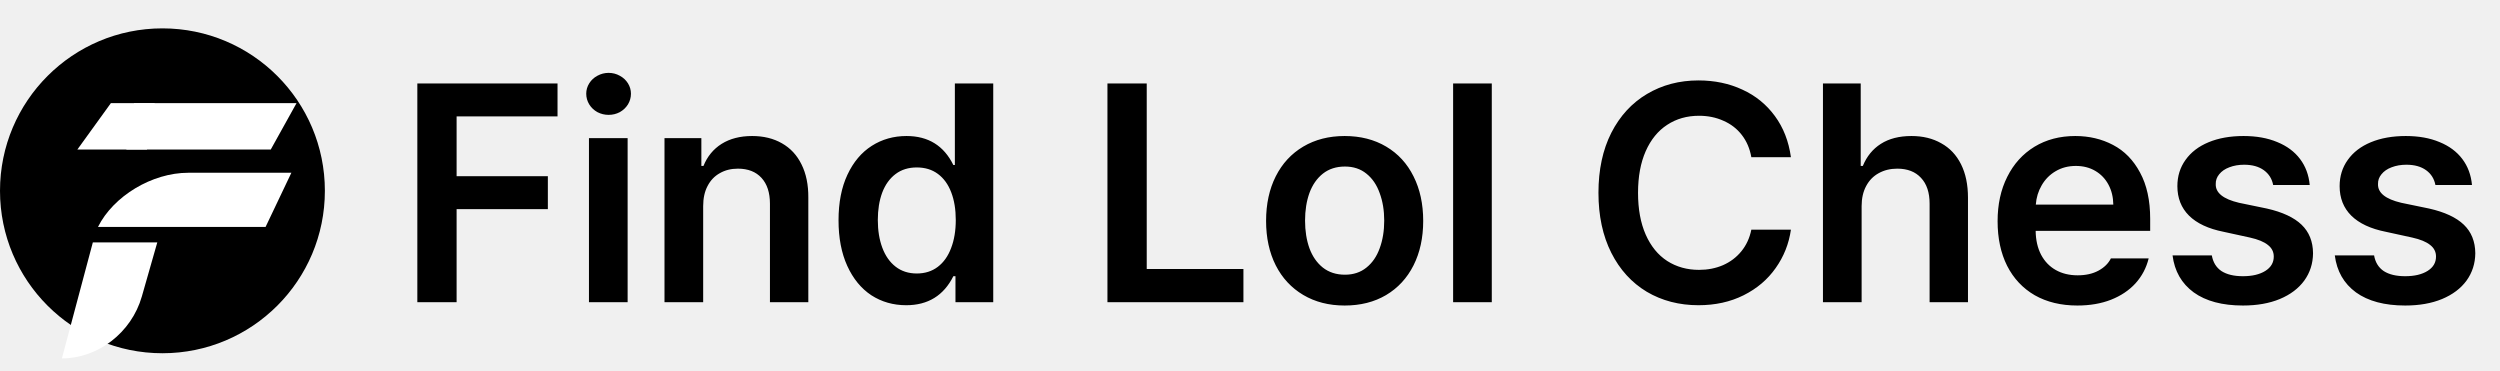
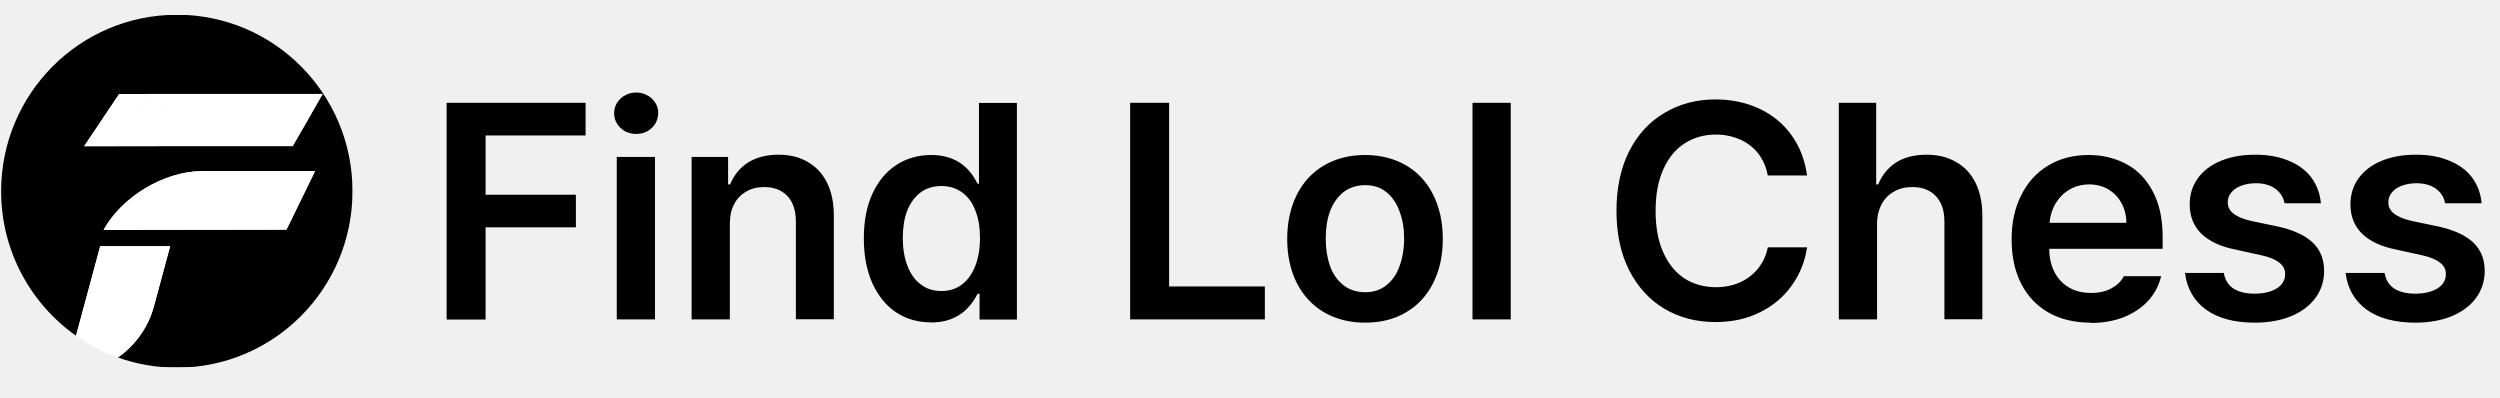
- <svg xmlns="http://www.w3.org/2000/svg" width="182" height="27" viewBox="0 0 182 27" fill="none">
-   <path d="M11.825 25.716C18.357 25.716 23.651 20.422 23.651 13.891C23.651 7.36 18.357 2.065 11.825 2.065C5.294 2.065 0 7.36 0 13.891C0 20.422 5.294 25.716 11.825 25.716Z" fill="black" />
-   <path d="M11.451 17.645L10.325 21.586C9.574 24.214 7.134 26.091 4.506 26.091L6.759 17.645H11.451Z" fill="white" />
-   <path d="M21.212 12.577L19.335 16.519H7.134C8.26 14.267 11.076 12.577 13.704 12.577C14.454 12.577 21.399 12.577 21.399 12.577H21.212Z" fill="white" />
-   <path d="M21.587 7.509L19.71 10.887H9.198L9.761 7.509H21.587Z" fill="white" />
-   <path d="M8.071 7.509H11.262L10.699 10.887H5.631L8.071 7.509Z" fill="white" />
-   <path d="M30.382 6.075H40.588V8.472H33.241V12.828H39.884V15.225H33.241V22H30.382V6.075ZM42.876 10.056H45.691V22H42.876V10.056ZM44.306 8.362C44.02 8.362 43.748 8.296 43.492 8.164C43.242 8.025 43.044 7.838 42.898 7.603C42.751 7.361 42.678 7.101 42.678 6.822C42.678 6.551 42.751 6.298 42.898 6.064C43.044 5.829 43.242 5.646 43.492 5.514C43.748 5.374 44.02 5.305 44.306 5.305C44.599 5.305 44.87 5.374 45.12 5.514C45.369 5.646 45.567 5.829 45.714 6.064C45.86 6.298 45.933 6.551 45.933 6.822C45.933 7.101 45.86 7.361 45.714 7.603C45.567 7.838 45.369 8.025 45.12 8.164C44.87 8.296 44.599 8.362 44.306 8.362ZM51.191 22H48.375V10.056H51.059V12.08H51.213C51.491 11.39 51.931 10.855 52.532 10.474C53.141 10.093 53.882 9.902 54.754 9.902C55.583 9.902 56.305 10.078 56.921 10.43C57.544 10.782 58.021 11.295 58.351 11.97C58.688 12.644 58.853 13.451 58.846 14.389V22H56.052V14.829C56.052 14.023 55.847 13.396 55.436 12.948C55.025 12.501 54.453 12.278 53.72 12.278C53.222 12.278 52.782 12.388 52.401 12.608C52.019 12.82 51.722 13.132 51.51 13.543C51.297 13.946 51.191 14.433 51.191 15.005V22ZM65.972 22.22C65.027 22.22 64.18 21.978 63.432 21.494C62.691 21.003 62.108 20.292 61.683 19.361C61.258 18.429 61.045 17.322 61.045 16.039C61.045 14.749 61.261 13.641 61.694 12.718C62.127 11.794 62.717 11.094 63.465 10.617C64.213 10.14 65.056 9.902 65.995 9.902C67.578 9.902 68.715 10.606 69.404 12.014H69.514V6.075H72.308V22H69.558V20.108H69.404C68.7 21.516 67.556 22.22 65.972 22.22ZM66.742 19.91C67.336 19.91 67.846 19.749 68.271 19.427C68.696 19.104 69.019 18.649 69.239 18.063C69.466 17.476 69.58 16.794 69.58 16.017C69.58 15.247 69.47 14.576 69.25 14.004C69.03 13.425 68.707 12.978 68.282 12.663C67.857 12.347 67.344 12.19 66.742 12.19C66.134 12.19 65.617 12.351 65.192 12.674C64.766 12.996 64.444 13.447 64.224 14.026C64.011 14.606 63.905 15.269 63.905 16.017C63.905 16.78 64.015 17.454 64.235 18.041C64.455 18.627 64.777 19.086 65.203 19.416C65.628 19.745 66.141 19.91 66.742 19.91ZM80.622 6.075H83.482V19.581H90.521V22H80.622V6.075ZM97.89 22.242C96.746 22.242 95.741 21.985 94.876 21.472C94.011 20.959 93.344 20.241 92.874 19.317C92.405 18.385 92.171 17.308 92.171 16.083C92.171 14.851 92.405 13.77 92.874 12.839C93.344 11.907 94.011 11.185 94.876 10.672C95.741 10.159 96.746 9.902 97.89 9.902C99.041 9.902 100.049 10.159 100.914 10.672C101.779 11.185 102.443 11.907 102.905 12.839C103.374 13.77 103.609 14.851 103.609 16.083C103.609 17.308 103.374 18.385 102.905 19.317C102.436 20.248 101.768 20.97 100.903 21.483C100.045 21.989 99.041 22.242 97.89 22.242ZM97.912 19.998C98.528 19.998 99.048 19.826 99.474 19.482C99.906 19.137 100.229 18.668 100.441 18.074C100.661 17.48 100.771 16.809 100.771 16.061C100.771 15.32 100.661 14.653 100.441 14.059C100.229 13.458 99.906 12.985 99.474 12.641C99.048 12.296 98.528 12.124 97.912 12.124C97.281 12.124 96.746 12.296 96.306 12.641C95.873 12.985 95.547 13.454 95.327 14.048C95.115 14.642 95.008 15.313 95.008 16.061C95.008 16.809 95.115 17.48 95.327 18.074C95.547 18.668 95.873 19.137 96.306 19.482C96.746 19.826 97.281 19.998 97.912 19.998ZM108.602 22H105.787V6.075H108.602V22ZM127.497 11.442C127.387 10.819 127.156 10.28 126.804 9.825C126.452 9.37 126.005 9.026 125.463 8.791C124.927 8.549 124.337 8.428 123.692 8.428C122.812 8.428 122.038 8.648 121.371 9.088C120.704 9.521 120.183 10.159 119.809 11.002C119.436 11.845 119.249 12.857 119.249 14.037C119.249 15.225 119.436 16.241 119.809 17.084C120.183 17.927 120.704 18.565 121.371 18.998C122.046 19.43 122.819 19.646 123.692 19.646C124.322 19.646 124.902 19.533 125.43 19.306C125.965 19.071 126.412 18.734 126.771 18.294C127.131 17.854 127.373 17.33 127.497 16.721H130.379C130.232 17.747 129.862 18.679 129.268 19.515C128.682 20.35 127.904 21.01 126.936 21.494C125.969 21.978 124.872 22.22 123.648 22.22C122.247 22.22 120.994 21.894 119.886 21.241C118.787 20.581 117.925 19.636 117.302 18.404C116.679 17.165 116.367 15.709 116.367 14.037C116.367 12.358 116.679 10.903 117.302 9.671C117.932 8.439 118.798 7.497 119.897 6.844C121.005 6.185 122.255 5.855 123.648 5.855C124.821 5.855 125.888 6.078 126.848 6.526C127.809 6.965 128.597 7.607 129.213 8.45C129.829 9.286 130.218 10.283 130.379 11.442H127.497ZM135.526 22H132.711V6.075H135.46V12.08H135.614C135.9 11.383 136.336 10.848 136.923 10.474C137.517 10.093 138.261 9.902 139.156 9.902C139.984 9.902 140.706 10.078 141.322 10.43C141.946 10.774 142.426 11.284 142.763 11.959C143.1 12.633 143.269 13.444 143.269 14.389V22H140.475V14.829C140.475 14.015 140.266 13.389 139.849 12.948C139.438 12.501 138.862 12.278 138.122 12.278C137.616 12.278 137.165 12.388 136.769 12.608C136.38 12.82 136.076 13.132 135.856 13.543C135.636 13.953 135.526 14.441 135.526 15.005V22ZM151.232 22.242C150.044 22.242 149.01 21.993 148.13 21.494C147.258 20.988 146.587 20.273 146.118 19.35C145.656 18.426 145.425 17.344 145.425 16.105C145.425 14.881 145.659 13.803 146.129 12.872C146.598 11.933 147.258 11.204 148.108 10.683C148.966 10.162 149.956 9.902 151.078 9.902C152.09 9.902 153.006 10.118 153.827 10.551C154.656 10.983 155.312 11.654 155.796 12.564C156.287 13.466 156.533 14.587 156.533 15.929V16.809H148.196C148.204 17.476 148.336 18.055 148.592 18.547C148.849 19.031 149.204 19.401 149.659 19.657C150.114 19.914 150.645 20.043 151.254 20.043C151.848 20.043 152.354 19.929 152.772 19.701C153.19 19.474 153.49 19.177 153.673 18.811H156.423C156.254 19.5 155.935 20.105 155.466 20.625C154.997 21.139 154.399 21.538 153.673 21.824C152.955 22.103 152.141 22.242 151.232 22.242ZM153.849 14.895C153.842 14.353 153.725 13.869 153.497 13.444C153.27 13.018 152.951 12.685 152.541 12.443C152.13 12.201 151.657 12.08 151.122 12.08C150.572 12.08 150.081 12.208 149.648 12.465C149.223 12.714 148.886 13.055 148.636 13.488C148.387 13.913 148.244 14.382 148.207 14.895H153.849ZM165.486 13.466C165.398 13.011 165.17 12.652 164.804 12.388C164.437 12.124 163.961 11.992 163.374 11.992C162.978 11.992 162.619 12.054 162.296 12.179C161.981 12.296 161.735 12.465 161.559 12.685C161.383 12.897 161.299 13.136 161.306 13.399C161.284 14.037 161.849 14.492 163 14.763L165.024 15.181C166.16 15.438 167.003 15.83 167.553 16.358C168.103 16.886 168.382 17.579 168.389 18.437C168.382 19.185 168.169 19.848 167.751 20.427C167.333 20.999 166.74 21.447 165.97 21.769C165.207 22.084 164.313 22.242 163.286 22.242C161.783 22.242 160.588 21.923 159.701 21.285C158.821 20.64 158.307 19.742 158.161 18.591H161.02C161.108 19.097 161.343 19.478 161.724 19.735C162.113 19.984 162.633 20.108 163.286 20.108C163.961 20.108 164.503 19.98 164.914 19.724C165.324 19.467 165.53 19.119 165.53 18.679C165.53 18.334 165.387 18.052 165.101 17.832C164.822 17.605 164.386 17.425 163.792 17.293L161.878 16.875C160.771 16.655 159.932 16.263 159.36 15.698C158.795 15.134 158.513 14.419 158.513 13.553C158.513 12.828 158.711 12.19 159.107 11.64C159.503 11.082 160.064 10.653 160.789 10.353C161.515 10.052 162.362 9.902 163.33 9.902C164.269 9.902 165.086 10.049 165.783 10.342C166.487 10.628 167.04 11.039 167.443 11.574C167.847 12.109 168.081 12.74 168.147 13.466H165.486ZM177.298 13.466C177.21 13.011 176.983 12.652 176.616 12.388C176.249 12.124 175.773 11.992 175.186 11.992C174.79 11.992 174.431 12.054 174.108 12.179C173.793 12.296 173.548 12.465 173.372 12.685C173.196 12.897 173.111 13.136 173.119 13.399C173.097 14.037 173.661 14.492 174.812 14.763L176.836 15.181C177.973 15.438 178.816 15.83 179.366 16.358C179.916 16.886 180.194 17.579 180.202 18.437C180.194 19.185 179.982 19.848 179.564 20.427C179.146 20.999 178.552 21.447 177.782 21.769C177.019 22.084 176.125 22.242 175.098 22.242C173.595 22.242 172.4 21.923 171.513 21.285C170.633 20.64 170.12 19.742 169.973 18.591H172.833C172.921 19.097 173.155 19.478 173.537 19.735C173.925 19.984 174.446 20.108 175.098 20.108C175.773 20.108 176.315 19.98 176.726 19.724C177.137 19.467 177.342 19.119 177.342 18.679C177.342 18.334 177.199 18.052 176.913 17.832C176.634 17.605 176.198 17.425 175.604 17.293L173.69 16.875C172.583 16.655 171.744 16.263 171.172 15.698C170.607 15.134 170.325 14.419 170.325 13.553C170.325 12.828 170.523 12.19 170.919 11.64C171.315 11.082 171.876 10.653 172.602 10.353C173.328 10.052 174.174 9.902 175.142 9.902C176.081 9.902 176.898 10.049 177.595 10.342C178.299 10.628 178.852 11.039 179.256 11.574C179.659 12.109 179.894 12.74 179.96 13.466H177.298Z" fill="black" />
+ <svg xmlns="http://www.w3.org/2000/svg" width="170" height="27" viewBox="0 0 170 27" fill="none">
+   <path d="M21.21 12.58L19.33 16.52H7.13C8.26 14.27 11.07 12.58 13.7 12.58H21.4H21.21Z" fill="white" />
+   <path d="M21.59 7.51L19.71 10.89H9.2L9.76 7.51H21.59Z" fill="white" />
+   <path d="M8.07 7.51H11.26L10.7 10.89H5.63L8.07 7.51Z" fill="white" />
+   <path d="M30.38 6.99H39.82V9.21H33.02V13.24H39.16V15.46H33.02V21.73H30.37V6.99H30.38ZM41.94 10.67H44.54V21.72H41.94V10.67ZM43.26 9.11C43 9.11 42.74 9.05 42.51 8.93C42.28 8.8 42.1 8.63 41.96 8.41C41.82 8.19 41.76 7.95 41.76 7.69C41.76 7.43 41.83 7.21 41.96 6.99C42.1 6.77 42.28 6.6 42.51 6.48C42.75 6.35 43 6.29 43.26 6.29C43.52 6.29 43.78 6.35 44.01 6.48C44.24 6.6 44.42 6.77 44.56 6.99C44.7 7.21 44.76 7.44 44.76 7.69C44.76 7.94 44.69 8.19 44.56 8.41C44.42 8.63 44.24 8.8 44.01 8.93C43.78 9.05 43.53 9.11 43.26 9.11ZM49.63 21.72H47.03V10.67H49.51V12.54H49.65C49.91 11.9 50.31 11.41 50.87 11.05C51.43 10.7 52.12 10.52 52.92 10.52C53.72 10.52 54.35 10.68 54.92 11.01C55.5 11.34 55.94 11.81 56.24 12.43C56.55 13.05 56.7 13.8 56.7 14.67V21.71H54.12V15.08C54.12 14.33 53.93 13.75 53.55 13.34C53.17 12.93 52.64 12.72 51.96 12.72C51.5 12.72 51.09 12.82 50.74 13.03C50.39 13.23 50.11 13.51 49.92 13.89C49.72 14.26 49.63 14.71 49.63 15.24V21.71V21.72ZM63.3 21.92C62.43 21.92 61.64 21.7 60.95 21.25C60.27 20.8 59.73 20.14 59.33 19.28C58.94 18.42 58.74 17.39 58.74 16.21C58.74 15.03 58.94 13.99 59.34 13.14C59.74 12.29 60.29 11.64 60.98 11.2C61.67 10.76 62.45 10.54 63.32 10.54C64.78 10.54 65.84 11.19 66.47 12.49H66.57V7H69.15V21.73H66.61V19.98H66.47C65.82 21.28 64.76 21.93 63.3 21.93V21.92ZM64.01 19.79C64.56 19.79 65.03 19.64 65.42 19.34C65.81 19.04 66.11 18.62 66.32 18.08C66.53 17.54 66.64 16.91 66.64 16.19C66.64 15.47 66.54 14.86 66.33 14.33C66.13 13.79 65.83 13.38 65.43 13.09C65.04 12.8 64.56 12.65 64.01 12.65C63.46 12.65 62.97 12.8 62.58 13.1C62.19 13.4 61.89 13.82 61.68 14.35C61.48 14.89 61.39 15.5 61.39 16.19C61.39 16.88 61.49 17.52 61.7 18.06C61.9 18.6 62.2 19.03 62.6 19.33C62.99 19.64 63.47 19.79 64.02 19.79H64.01ZM76.85 6.99H79.5V19.48H86.01V21.72H76.85V6.99ZM92.82 21.94C91.76 21.94 90.83 21.7 90.03 21.23C89.23 20.76 88.61 20.09 88.18 19.24C87.75 18.38 87.53 17.38 87.53 16.25C87.53 15.12 87.75 14.11 88.18 13.25C88.61 12.39 89.23 11.72 90.03 11.25C90.83 10.78 91.76 10.54 92.82 10.54C93.88 10.54 94.82 10.78 95.62 11.25C96.42 11.72 97.03 12.39 97.46 13.25C97.89 14.11 98.11 15.11 98.11 16.25C98.11 17.39 97.89 18.38 97.46 19.24C97.03 20.1 96.41 20.77 95.61 21.24C94.82 21.71 93.89 21.94 92.82 21.94ZM92.84 19.87C93.41 19.87 93.89 19.71 94.28 19.39C94.68 19.07 94.98 18.64 95.17 18.09C95.37 17.54 95.48 16.92 95.48 16.23C95.48 15.54 95.38 14.93 95.17 14.38C94.97 13.82 94.68 13.39 94.28 13.07C93.89 12.75 93.41 12.59 92.84 12.59C92.27 12.59 91.76 12.75 91.35 13.07C90.95 13.39 90.65 13.82 90.44 14.37C90.24 14.92 90.15 15.54 90.15 16.23C90.15 16.92 90.25 17.54 90.44 18.09C90.64 18.64 90.95 19.07 91.35 19.39C91.76 19.71 92.25 19.87 92.84 19.87ZM102.73 21.72H100.13V6.99H102.73V21.72ZM120.21 11.95C120.11 11.37 119.89 10.88 119.57 10.45C119.24 10.03 118.83 9.71 118.33 9.49C117.83 9.27 117.29 9.15 116.69 9.15C115.88 9.15 115.16 9.35 114.54 9.76C113.92 10.16 113.44 10.75 113.1 11.53C112.75 12.31 112.58 13.25 112.58 14.34C112.58 15.43 112.75 16.38 113.1 17.16C113.45 17.94 113.93 18.53 114.54 18.93C115.16 19.33 115.88 19.53 116.69 19.53C117.27 19.53 117.81 19.42 118.3 19.21C118.79 18.99 119.21 18.68 119.54 18.27C119.87 17.86 120.1 17.38 120.21 16.82H122.88C122.74 17.77 122.4 18.63 121.85 19.4C121.31 20.17 120.59 20.78 119.69 21.23C118.8 21.68 117.78 21.9 116.65 21.9C115.35 21.9 114.2 21.6 113.17 20.99C112.15 20.38 111.36 19.5 110.78 18.37C110.2 17.22 109.92 15.88 109.92 14.33C109.92 12.78 110.21 11.43 110.78 10.29C111.36 9.15 112.16 8.28 113.18 7.68C114.2 7.07 115.36 6.76 116.65 6.76C117.73 6.76 118.72 6.97 119.61 7.38C120.5 7.79 121.23 8.38 121.8 9.16C122.37 9.93 122.73 10.86 122.88 11.93H120.21V11.95ZM127.64 21.72H125.04V6.99H127.58V12.54H127.72C127.98 11.9 128.39 11.4 128.93 11.05C129.48 10.7 130.17 10.52 131 10.52C131.77 10.52 132.43 10.68 133 11.01C133.58 11.33 134.02 11.8 134.33 12.42C134.64 13.04 134.8 13.79 134.8 14.67V21.71H132.22V15.08C132.22 14.33 132.03 13.75 131.64 13.34C131.26 12.93 130.73 12.72 130.04 12.72C129.57 12.72 129.15 12.82 128.79 13.03C128.43 13.23 128.15 13.51 127.95 13.89C127.75 14.27 127.64 14.72 127.64 15.24V21.71V21.72ZM142.16 21.94C141.06 21.94 140.1 21.71 139.29 21.25C138.48 20.78 137.86 20.12 137.43 19.27C137 18.42 136.79 17.42 136.79 16.27C136.79 15.12 137.01 14.14 137.44 13.28C137.87 12.41 138.48 11.74 139.27 11.26C140.06 10.78 140.98 10.54 142.02 10.54C142.96 10.54 143.8 10.74 144.56 11.14C145.33 11.54 145.93 12.16 146.38 13C146.83 13.83 147.06 14.87 147.06 16.11V16.92H139.35C139.35 17.54 139.48 18.07 139.72 18.53C139.96 18.98 140.29 19.32 140.71 19.56C141.13 19.8 141.62 19.92 142.19 19.92C142.76 19.92 143.21 19.81 143.59 19.6C143.97 19.39 144.25 19.12 144.42 18.78H146.96C146.8 19.42 146.51 19.98 146.07 20.46C145.64 20.93 145.08 21.3 144.41 21.57C143.75 21.83 142.99 21.96 142.15 21.96L142.16 21.94ZM144.59 15.15C144.59 14.65 144.48 14.2 144.26 13.81C144.05 13.42 143.75 13.11 143.38 12.88C143 12.66 142.56 12.54 142.07 12.54C141.58 12.54 141.11 12.66 140.71 12.9C140.32 13.13 140.01 13.45 139.77 13.85C139.54 14.24 139.41 14.68 139.37 15.15H144.59ZM155.35 13.83C155.27 13.41 155.06 13.08 154.72 12.83C154.38 12.59 153.94 12.46 153.4 12.46C153.03 12.46 152.7 12.52 152.4 12.63C152.11 12.74 151.88 12.89 151.72 13.1C151.56 13.3 151.48 13.52 151.49 13.76C151.47 14.35 151.99 14.77 153.06 15.02L154.93 15.41C155.98 15.65 156.76 16.01 157.27 16.5C157.78 16.99 158.04 17.63 158.04 18.42C158.04 19.11 157.84 19.73 157.45 20.26C157.06 20.79 156.51 21.2 155.8 21.5C155.09 21.79 154.27 21.94 153.32 21.94C151.93 21.94 150.82 21.64 150 21.05C149.19 20.45 148.71 19.62 148.58 18.56H151.22C151.3 19.03 151.52 19.38 151.87 19.62C152.23 19.85 152.71 19.97 153.31 19.97C153.91 19.97 154.44 19.85 154.82 19.61C155.2 19.37 155.39 19.05 155.39 18.64C155.39 18.32 155.26 18.06 154.99 17.86C154.73 17.65 154.33 17.48 153.78 17.36L152.01 16.97C150.99 16.77 150.21 16.4 149.68 15.88C149.16 15.36 148.9 14.7 148.9 13.9C148.9 13.23 149.08 12.64 149.45 12.13C149.82 11.61 150.34 11.22 151.01 10.94C151.68 10.66 152.46 10.52 153.36 10.52C154.26 10.52 154.98 10.66 155.63 10.93C156.28 11.19 156.79 11.57 157.17 12.07C157.54 12.57 157.76 13.15 157.82 13.82H155.36L155.35 13.83ZM166.27 13.83C166.19 13.41 165.98 13.08 165.64 12.83C165.3 12.59 164.86 12.46 164.32 12.46C163.95 12.46 163.62 12.52 163.32 12.63C163.03 12.74 162.8 12.89 162.64 13.1C162.48 13.3 162.4 13.52 162.41 13.76C162.39 14.35 162.91 14.77 163.98 15.02L165.85 15.41C166.9 15.65 167.68 16.01 168.19 16.5C168.7 16.99 168.96 17.63 168.96 18.42C168.96 19.11 168.76 19.73 168.37 20.26C167.98 20.79 167.43 21.2 166.72 21.5C166.01 21.79 165.19 21.94 164.24 21.94C162.85 21.94 161.74 21.64 160.92 21.05C160.11 20.45 159.63 19.62 159.5 18.56H162.15C162.23 19.03 162.45 19.38 162.8 19.62C163.16 19.85 163.64 19.97 164.24 19.97C164.84 19.97 165.37 19.85 165.75 19.61C166.13 19.37 166.32 19.05 166.32 18.64C166.32 18.32 166.19 18.06 165.92 17.86C165.66 17.65 165.26 17.48 164.71 17.36L162.94 16.97C161.92 16.77 161.14 16.4 160.61 15.88C160.09 15.36 159.83 14.7 159.83 13.9C159.83 13.23 160.01 12.64 160.38 12.13C160.75 11.61 161.27 11.22 161.94 10.94C162.61 10.66 163.39 10.52 164.29 10.52C165.19 10.52 165.91 10.66 166.56 10.93C167.21 11.19 167.72 11.57 168.1 12.07C168.47 12.57 168.69 13.15 168.75 13.82H166.29L166.27 13.83Z" fill="black" />
+   <g clip-path="url(#clip0_1399_1543)">
+     <mask id="mask0_1399_1543" style="mask-type:luminance" maskUnits="userSpaceOnUse" x="0" y="1" width="24" height="24">
+       <path d="M24 1H0V25H24V1Z" fill="white" />
+     </mask>
+     <g mask="url(#mask0_1399_1543)">
+       <path d="M12.023 1.005C5.425 1.005 0.077 6.377 0.077 13.005C0.077 17.07 2.091 20.658 5.169 22.831L6.815 16.738H11.571L10.47 20.813C10.079 22.269 9.184 23.487 8.013 24.307C9.267 24.756 10.615 25 12.023 25C18.622 25 23.97 19.628 23.97 13C23.97 6.372 18.622 1 12.023 1V1.005ZM5.724 9.941L8.102 6.396H9.897L21.942 6.391L19.904 9.937H10.736L5.724 9.941ZM19.48 15.614L7.043 15.632C8.284 13.384 11.105 11.67 13.697 11.632C14.518 11.632 21.424 11.632 21.424 11.632L19.48 15.614Z" fill="black" />
+       <path d="M10.471 20.817L11.571 16.742H6.815L5.169 22.836C6.041 23.449 6.992 23.951 8.013 24.316C9.184 23.496 10.079 22.283 10.471 20.822V20.817Z" fill="white" />
+       <path d="M7.043 15.637L19.48 15.618L21.424 11.637C21.424 11.637 14.518 11.637 13.697 11.637C11.105 11.675 8.284 13.389 7.043 15.637Z" fill="white" />
+       <path d="M10.736 9.932H19.904L21.942 6.386H9.897V6.391H11.333L10.736 9.932Z" fill="white" />
+       <path d="M10.736 9.932H9.3L9.897 6.391H8.102L5.723 9.941H10.736V9.932Z" fill="white" />
+       <path d="M10.736 9.932L11.333 6.391H9.897L9.3 9.932H10.736Z" fill="white" />
+     </g>
+   </g>
+   <defs>
+     <clipPath id="clip0_1399_1543">
+       <rect width="24" height="24" fill="white" transform="translate(0 1)" />
+     </clipPath>
+   </defs>
</svg>
